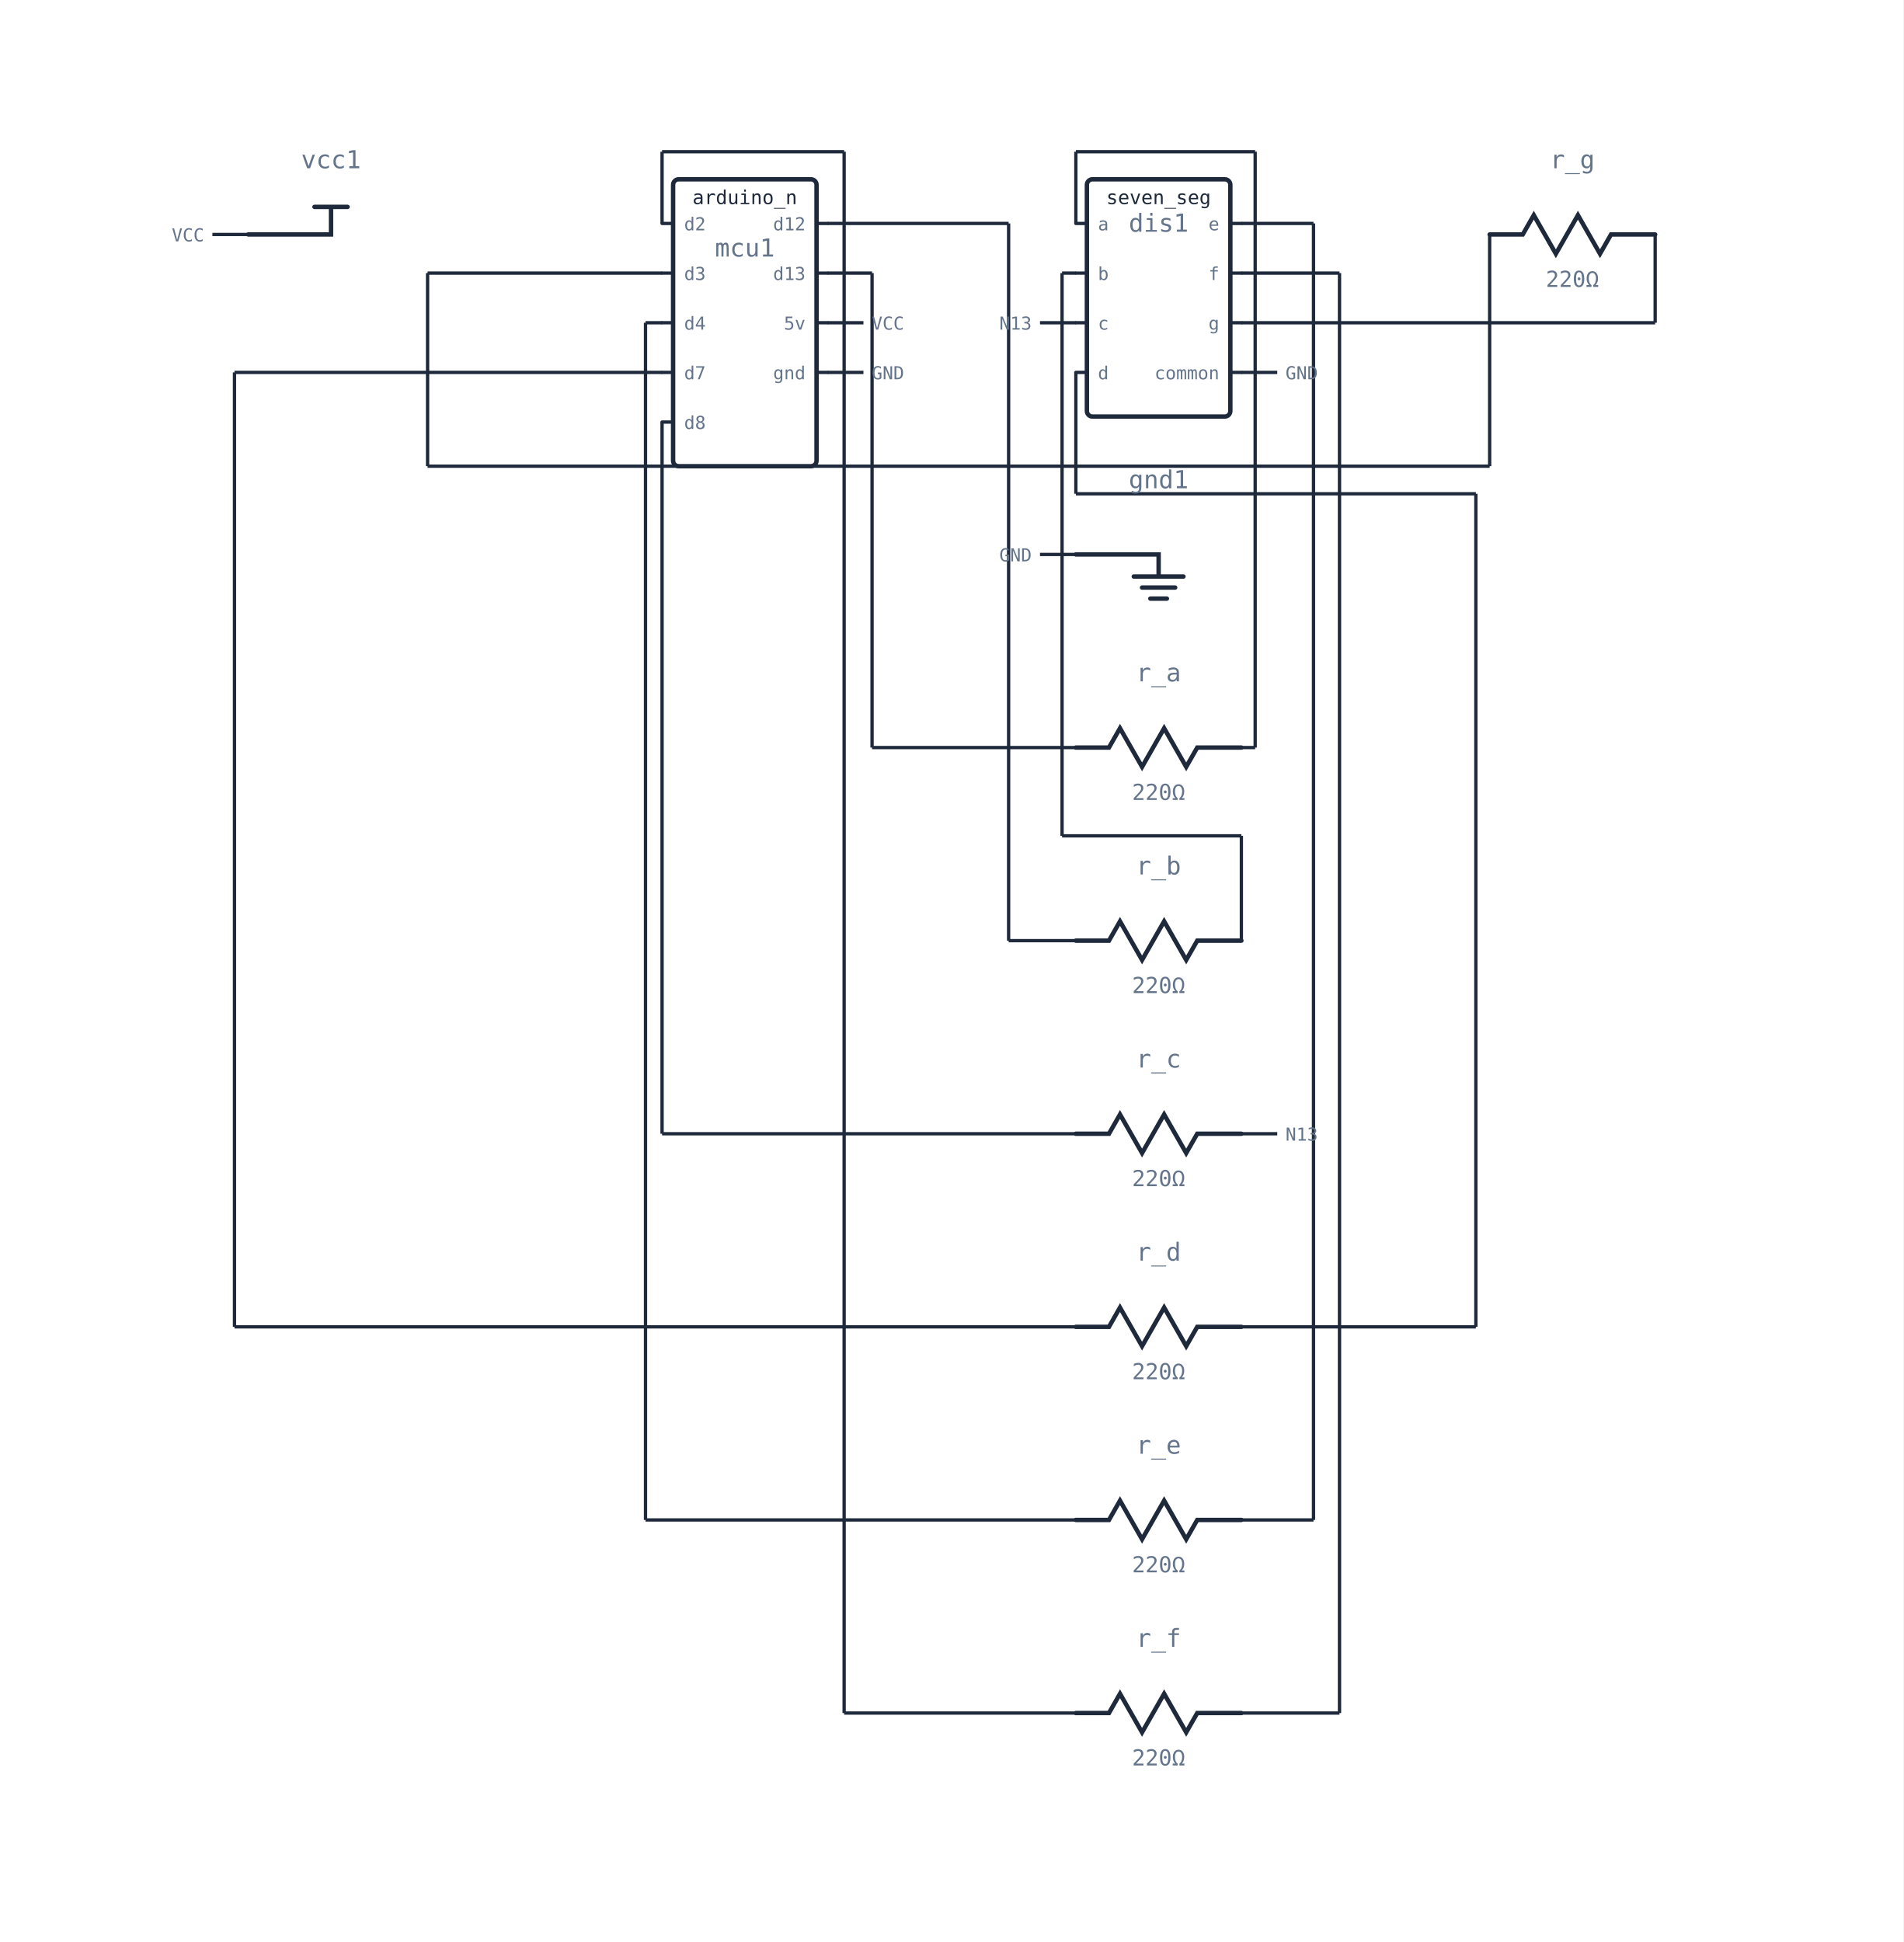
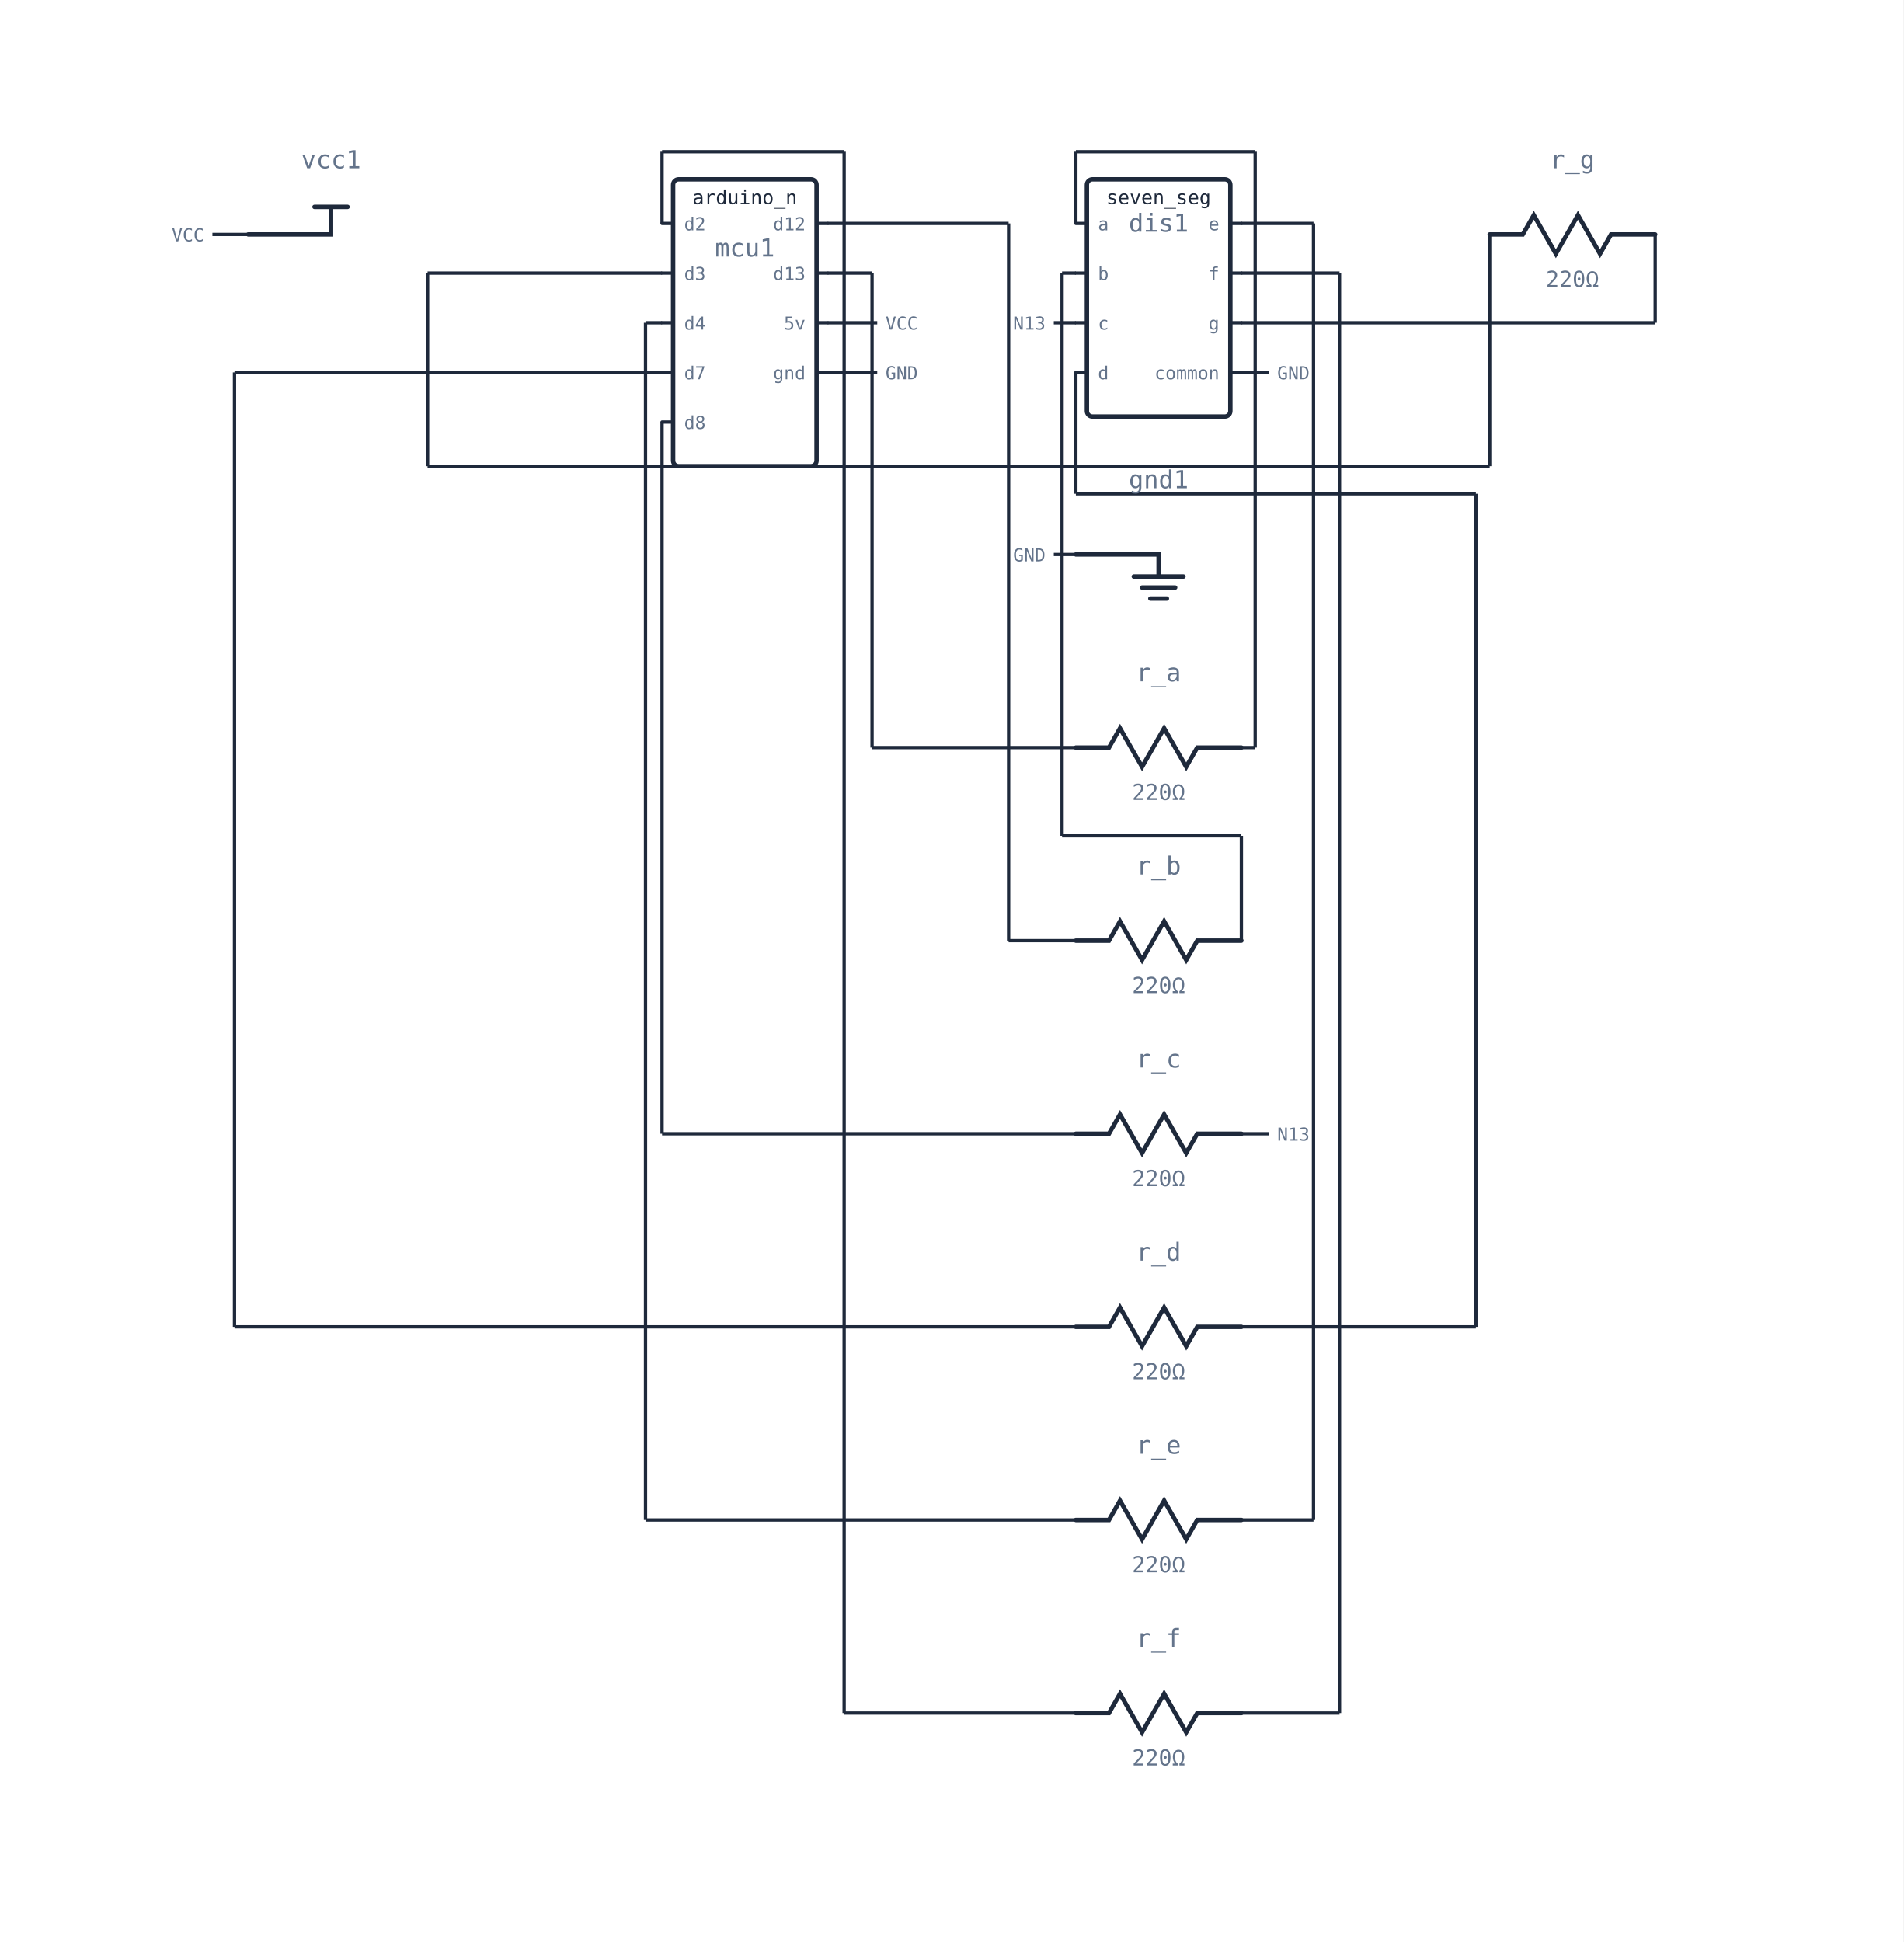
<svg xmlns="http://www.w3.org/2000/svg" width="690" height="704" viewBox="0 0 690 704">
  <rect width="690" height="704" fill="#ffffff" />
  <g fill="none" stroke="#1e293b" stroke-width="1.2">
    <line x1="316.125" y1="99" x2="316.125" y2="271" />
    <line x1="300" y1="99" x2="316.125" y2="99" />
    <line x1="390" y1="271" x2="316.125" y2="271" />
  </g>
  <g fill="none" stroke="#1e293b" stroke-width="1.2">
    <line x1="390" y1="99" x2="385" y2="99" />
    <line x1="385" y1="99" x2="385" y2="303" />
    <line x1="385" y1="303" x2="450" y2="303" />
    <line x1="450" y1="303" x2="450" y2="341" />
  </g>
  <g fill="none" stroke="#1e293b" stroke-width="1.2">
    <line x1="240" y1="117" x2="234" y2="117" />
    <line x1="234" y1="117" x2="234" y2="551" />
    <line x1="234" y1="551" x2="390" y2="551" />
  </g>
  <g fill="none" stroke="#1e293b" stroke-width="1.2">
    <line x1="476.143" y1="81" x2="476.143" y2="551" />
    <line x1="450" y1="81" x2="476.143" y2="81" />
    <line x1="450" y1="551" x2="476.143" y2="551" />
  </g>
  <g fill="none" stroke="#1e293b" stroke-width="1.2">
    <line x1="240" y1="81" x2="240" y2="55" />
    <line x1="240" y1="55" x2="306" y2="55" />
    <line x1="306" y1="55" x2="306" y2="621" />
    <line x1="306" y1="621" x2="390" y2="621" />
  </g>
  <g fill="none" stroke="#1e293b" stroke-width="1.2">
    <line x1="485.571" y1="99" x2="485.571" y2="621" />
    <line x1="450" y1="99" x2="485.571" y2="99" />
    <line x1="450" y1="621" x2="485.571" y2="621" />
  </g>
  <g fill="none" stroke="#1e293b" stroke-width="1.2">
    <line x1="540" y1="85" x2="540" y2="169" />
    <line x1="540" y1="169" x2="155" y2="169" />
    <line x1="155" y1="169" x2="155" y2="99" />
    <line x1="155" y1="99" x2="240" y2="99" />
  </g>
  <g fill="none" stroke="#1e293b" stroke-width="1.2">
    <line x1="600" y1="85" x2="600" y2="117" />
    <line x1="600" y1="117" x2="450" y2="117" />
  </g>
  <g fill="none" stroke="#1e293b" stroke-width="1.2">
    <line x1="240" y1="135" x2="85" y2="135" />
    <line x1="85" y1="135" x2="85" y2="481" />
    <line x1="85" y1="481" x2="390" y2="481" />
  </g>
  <g fill="none" stroke="#1e293b" stroke-width="1.2">
    <line x1="240" y1="153" x2="240" y2="411" />
    <line x1="240" y1="411" x2="390" y2="411" />
  </g>
  <g fill="none" stroke="#1e293b" stroke-width="1.2">
    <line x1="365.625" y1="81" x2="365.625" y2="341" />
    <line x1="300" y1="81" x2="365.625" y2="81" />
    <line x1="390" y1="341" x2="365.625" y2="341" />
  </g>
  <g fill="none" stroke="#1e293b" stroke-width="1.2">
    <line x1="390" y1="81" x2="390" y2="55" />
    <line x1="390" y1="55" x2="455" y2="55" />
    <line x1="455" y1="55" x2="455" y2="271" />
    <line x1="455" y1="271" x2="450" y2="271" />
  </g>
  <g fill="none" stroke="#1e293b" stroke-width="1.2">
    <line x1="390" y1="135" x2="390" y2="179" />
    <line x1="390" y1="179" x2="535" y2="179" />
    <line x1="535" y1="179" x2="535" y2="481" />
    <line x1="535" y1="481" x2="450" y2="481" />
  </g>
  <g>
-     <line x1="390" y1="117" x2="377" y2="117" stroke="#1e293b" stroke-width="1.2" />
-     <text x="374" y="119.5" text-anchor="end" font-size="6.5" font-family="monospace" fill="#64748b">N13</text>
+     <line x1="390" y1="117" x2="382" y2="117" stroke="#1e293b" stroke-width="1.2" />
+     <text x="379" y="119.5" text-anchor="end" font-size="6.5" font-family="monospace" fill="#64748b">N13</text>
  </g>
  <g>
-     <line x1="450" y1="411" x2="463" y2="411" stroke="#1e293b" stroke-width="1.2" />
-     <text x="466" y="413.5" text-anchor="start" font-size="6.5" font-family="monospace" fill="#64748b">N13</text>
+     <line x1="450" y1="411" x2="460" y2="411" stroke="#1e293b" stroke-width="1.2" />
+     <text x="463" y="413.5" text-anchor="start" font-size="6.5" font-family="monospace" fill="#64748b">N13</text>
  </g>
  <g>
-     <line x1="300" y1="135" x2="313" y2="135" stroke="#1e293b" stroke-width="1.2" />
-     <text x="316" y="137.5" text-anchor="start" font-size="6.5" font-family="monospace" fill="#64748b">GND</text>
+     <line x1="300" y1="135" x2="318" y2="135" stroke="#1e293b" stroke-width="1.2" />
+     <text x="321" y="137.5" text-anchor="start" font-size="6.5" font-family="monospace" fill="#64748b">GND</text>
  </g>
  <g>
-     <line x1="450" y1="135" x2="463" y2="135" stroke="#1e293b" stroke-width="1.2" />
-     <text x="466" y="137.5" text-anchor="start" font-size="6.5" font-family="monospace" fill="#64748b">GND</text>
+     <line x1="450" y1="135" x2="460" y2="135" stroke="#1e293b" stroke-width="1.2" />
+     <text x="463" y="137.5" text-anchor="start" font-size="6.5" font-family="monospace" fill="#64748b">GND</text>
  </g>
  <g>
-     <line x1="390" y1="201" x2="377" y2="201" stroke="#1e293b" stroke-width="1.2" />
-     <text x="374" y="203.5" text-anchor="end" font-size="6.5" font-family="monospace" fill="#64748b">GND</text>
+     <line x1="390" y1="201" x2="382" y2="201" stroke="#1e293b" stroke-width="1.2" />
+     <text x="379" y="203.5" text-anchor="end" font-size="6.5" font-family="monospace" fill="#64748b">GND</text>
  </g>
  <g>
    <line x1="90" y1="85" x2="77" y2="85" stroke="#1e293b" stroke-width="1.2" />
    <text x="74" y="87.5" text-anchor="end" font-size="6.5" font-family="monospace" fill="#64748b">VCC</text>
  </g>
  <g>
-     <line x1="300" y1="117" x2="313" y2="117" stroke="#1e293b" stroke-width="1.2" />
-     <text x="316" y="119.5" text-anchor="start" font-size="6.5" font-family="monospace" fill="#64748b">VCC</text>
+     <line x1="300" y1="117" x2="318" y2="117" stroke="#1e293b" stroke-width="1.2" />
+     <text x="321" y="119.5" text-anchor="start" font-size="6.5" font-family="monospace" fill="#64748b">VCC</text>
  </g>
  <g transform="translate(120 85)" stroke="#1e293b" stroke-width="1.6" fill="none" stroke-linecap="round">
    <path d="M -30 0 L 0 0 L 0 -10 M -6 -10 L 6 -10" />
    <text x="0" y="-24" text-anchor="middle" font-size="9" font-family="monospace" fill="#64748b" stroke="none">vcc1</text>
  </g>
  <g transform="translate(420 201)" stroke="#1e293b" stroke-width="1.6" fill="none" stroke-linecap="round">
    <path d="M -30 0 L 0 0 L 0 8 M -9 8 L 9 8 M -6 12 L 6 12 M -3 16 L 3 16" />
    <text x="0" y="-24" text-anchor="middle" font-size="9" font-family="monospace" fill="#64748b" stroke="none">gnd1</text>
  </g>
  <g transform="translate(270 117)" stroke="#1e293b" stroke-width="1.6" fill="none" stroke-linecap="round">
    <rect x="-26" y="-52" width="52" height="104" rx="2" />
    <path d="M -26 -36 L -30 -36" stroke-width="1.2" />
    <text x="-22" y="-33.5" text-anchor="start" font-size="6.5" font-family="monospace" fill="#64748b" stroke="none">d2</text>
    <path d="M -26 -18 L -30 -18" stroke-width="1.2" />
    <text x="-22" y="-15.5" text-anchor="start" font-size="6.5" font-family="monospace" fill="#64748b" stroke="none">d3</text>
    <path d="M -26 0 L -30 0" stroke-width="1.2" />
    <text x="-22" y="2.5" text-anchor="start" font-size="6.5" font-family="monospace" fill="#64748b" stroke="none">d4</text>
    <path d="M -26 18 L -30 18" stroke-width="1.2" />
    <text x="-22" y="20.5" text-anchor="start" font-size="6.5" font-family="monospace" fill="#64748b" stroke="none">d7</text>
    <path d="M -26 36 L -30 36" stroke-width="1.2" />
    <text x="-22" y="38.5" text-anchor="start" font-size="6.5" font-family="monospace" fill="#64748b" stroke="none">d8</text>
    <path d="M 26 -36 L 30 -36" stroke-width="1.2" />
    <text x="22" y="-33.5" text-anchor="end" font-size="6.5" font-family="monospace" fill="#64748b" stroke="none">d12</text>
    <path d="M 26 -18 L 30 -18" stroke-width="1.2" />
    <text x="22" y="-15.5" text-anchor="end" font-size="6.5" font-family="monospace" fill="#64748b" stroke="none">d13</text>
    <path d="M 26 0 L 30 0" stroke-width="1.2" />
    <text x="22" y="2.5" text-anchor="end" font-size="6.5" font-family="monospace" fill="#64748b" stroke="none">5v</text>
    <path d="M 26 18 L 30 18" stroke-width="1.2" />
    <text x="22" y="20.5" text-anchor="end" font-size="6.5" font-family="monospace" fill="#64748b" stroke="none">gnd</text>
    <text x="0" y="-43" text-anchor="middle" font-size="7" font-family="monospace" fill="#1e293b" stroke="none">arduino_n</text>
    <text x="0" y="-24" text-anchor="middle" font-size="9" font-family="monospace" fill="#64748b" stroke="none">mcu1</text>
  </g>
  <g transform="translate(420 108)" stroke="#1e293b" stroke-width="1.6" fill="none" stroke-linecap="round">
    <rect x="-26" y="-43" width="52" height="86" rx="2" />
    <path d="M -26 -27 L -30 -27" stroke-width="1.2" />
    <text x="-22" y="-24.5" text-anchor="start" font-size="6.5" font-family="monospace" fill="#64748b" stroke="none">a</text>
    <path d="M -26 -9 L -30 -9" stroke-width="1.2" />
    <text x="-22" y="-6.5" text-anchor="start" font-size="6.5" font-family="monospace" fill="#64748b" stroke="none">b</text>
    <path d="M -26 9 L -30 9" stroke-width="1.2" />
    <text x="-22" y="11.5" text-anchor="start" font-size="6.5" font-family="monospace" fill="#64748b" stroke="none">c</text>
    <path d="M -26 27 L -30 27" stroke-width="1.2" />
    <text x="-22" y="29.5" text-anchor="start" font-size="6.5" font-family="monospace" fill="#64748b" stroke="none">d</text>
    <path d="M 26 -27 L 30 -27" stroke-width="1.2" />
    <text x="22" y="-24.5" text-anchor="end" font-size="6.5" font-family="monospace" fill="#64748b" stroke="none">e</text>
    <path d="M 26 -9 L 30 -9" stroke-width="1.2" />
    <text x="22" y="-6.5" text-anchor="end" font-size="6.5" font-family="monospace" fill="#64748b" stroke="none">f</text>
    <path d="M 26 9 L 30 9" stroke-width="1.2" />
    <text x="22" y="11.5" text-anchor="end" font-size="6.5" font-family="monospace" fill="#64748b" stroke="none">g</text>
    <path d="M 26 27 L 30 27" stroke-width="1.2" />
    <text x="22" y="29.5" text-anchor="end" font-size="6.5" font-family="monospace" fill="#64748b" stroke="none">common</text>
    <text x="0" y="-34" text-anchor="middle" font-size="7" font-family="monospace" fill="#1e293b" stroke="none">seven_seg</text>
    <text x="0" y="-24" text-anchor="middle" font-size="9" font-family="monospace" fill="#64748b" stroke="none">dis1</text>
  </g>
  <g transform="translate(420 271)" stroke="#1e293b" stroke-width="1.6" fill="none" stroke-linecap="round">
    <path d="M -30 0 L -18 0 L -14 -7 L -6 7 L 2 -7 L 10 7 L 14 0 L 30 0" />
    <text x="0" y="19" text-anchor="middle" font-size="8" font-family="monospace" fill="#64748b" stroke="none">220Ω</text>
    <text x="0" y="-24" text-anchor="middle" font-size="9" font-family="monospace" fill="#64748b" stroke="none">r_a</text>
  </g>
  <g transform="translate(420 341)" stroke="#1e293b" stroke-width="1.6" fill="none" stroke-linecap="round">
    <path d="M -30 0 L -18 0 L -14 -7 L -6 7 L 2 -7 L 10 7 L 14 0 L 30 0" />
    <text x="0" y="19" text-anchor="middle" font-size="8" font-family="monospace" fill="#64748b" stroke="none">220Ω</text>
    <text x="0" y="-24" text-anchor="middle" font-size="9" font-family="monospace" fill="#64748b" stroke="none">r_b</text>
  </g>
  <g transform="translate(420 411)" stroke="#1e293b" stroke-width="1.6" fill="none" stroke-linecap="round">
    <path d="M -30 0 L -18 0 L -14 -7 L -6 7 L 2 -7 L 10 7 L 14 0 L 30 0" />
    <text x="0" y="19" text-anchor="middle" font-size="8" font-family="monospace" fill="#64748b" stroke="none">220Ω</text>
    <text x="0" y="-24" text-anchor="middle" font-size="9" font-family="monospace" fill="#64748b" stroke="none">r_c</text>
  </g>
  <g transform="translate(420 481)" stroke="#1e293b" stroke-width="1.6" fill="none" stroke-linecap="round">
    <path d="M -30 0 L -18 0 L -14 -7 L -6 7 L 2 -7 L 10 7 L 14 0 L 30 0" />
    <text x="0" y="19" text-anchor="middle" font-size="8" font-family="monospace" fill="#64748b" stroke="none">220Ω</text>
    <text x="0" y="-24" text-anchor="middle" font-size="9" font-family="monospace" fill="#64748b" stroke="none">r_d</text>
  </g>
  <g transform="translate(420 551)" stroke="#1e293b" stroke-width="1.6" fill="none" stroke-linecap="round">
    <path d="M -30 0 L -18 0 L -14 -7 L -6 7 L 2 -7 L 10 7 L 14 0 L 30 0" />
    <text x="0" y="19" text-anchor="middle" font-size="8" font-family="monospace" fill="#64748b" stroke="none">220Ω</text>
    <text x="0" y="-24" text-anchor="middle" font-size="9" font-family="monospace" fill="#64748b" stroke="none">r_e</text>
  </g>
  <g transform="translate(420 621)" stroke="#1e293b" stroke-width="1.6" fill="none" stroke-linecap="round">
    <path d="M -30 0 L -18 0 L -14 -7 L -6 7 L 2 -7 L 10 7 L 14 0 L 30 0" />
    <text x="0" y="19" text-anchor="middle" font-size="8" font-family="monospace" fill="#64748b" stroke="none">220Ω</text>
    <text x="0" y="-24" text-anchor="middle" font-size="9" font-family="monospace" fill="#64748b" stroke="none">r_f</text>
  </g>
  <g transform="translate(570 85)" stroke="#1e293b" stroke-width="1.6" fill="none" stroke-linecap="round">
    <path d="M -30 0 L -18 0 L -14 -7 L -6 7 L 2 -7 L 10 7 L 14 0 L 30 0" />
    <text x="0" y="19" text-anchor="middle" font-size="8" font-family="monospace" fill="#64748b" stroke="none">220Ω</text>
    <text x="0" y="-24" text-anchor="middle" font-size="9" font-family="monospace" fill="#64748b" stroke="none">r_g</text>
  </g>
</svg>
